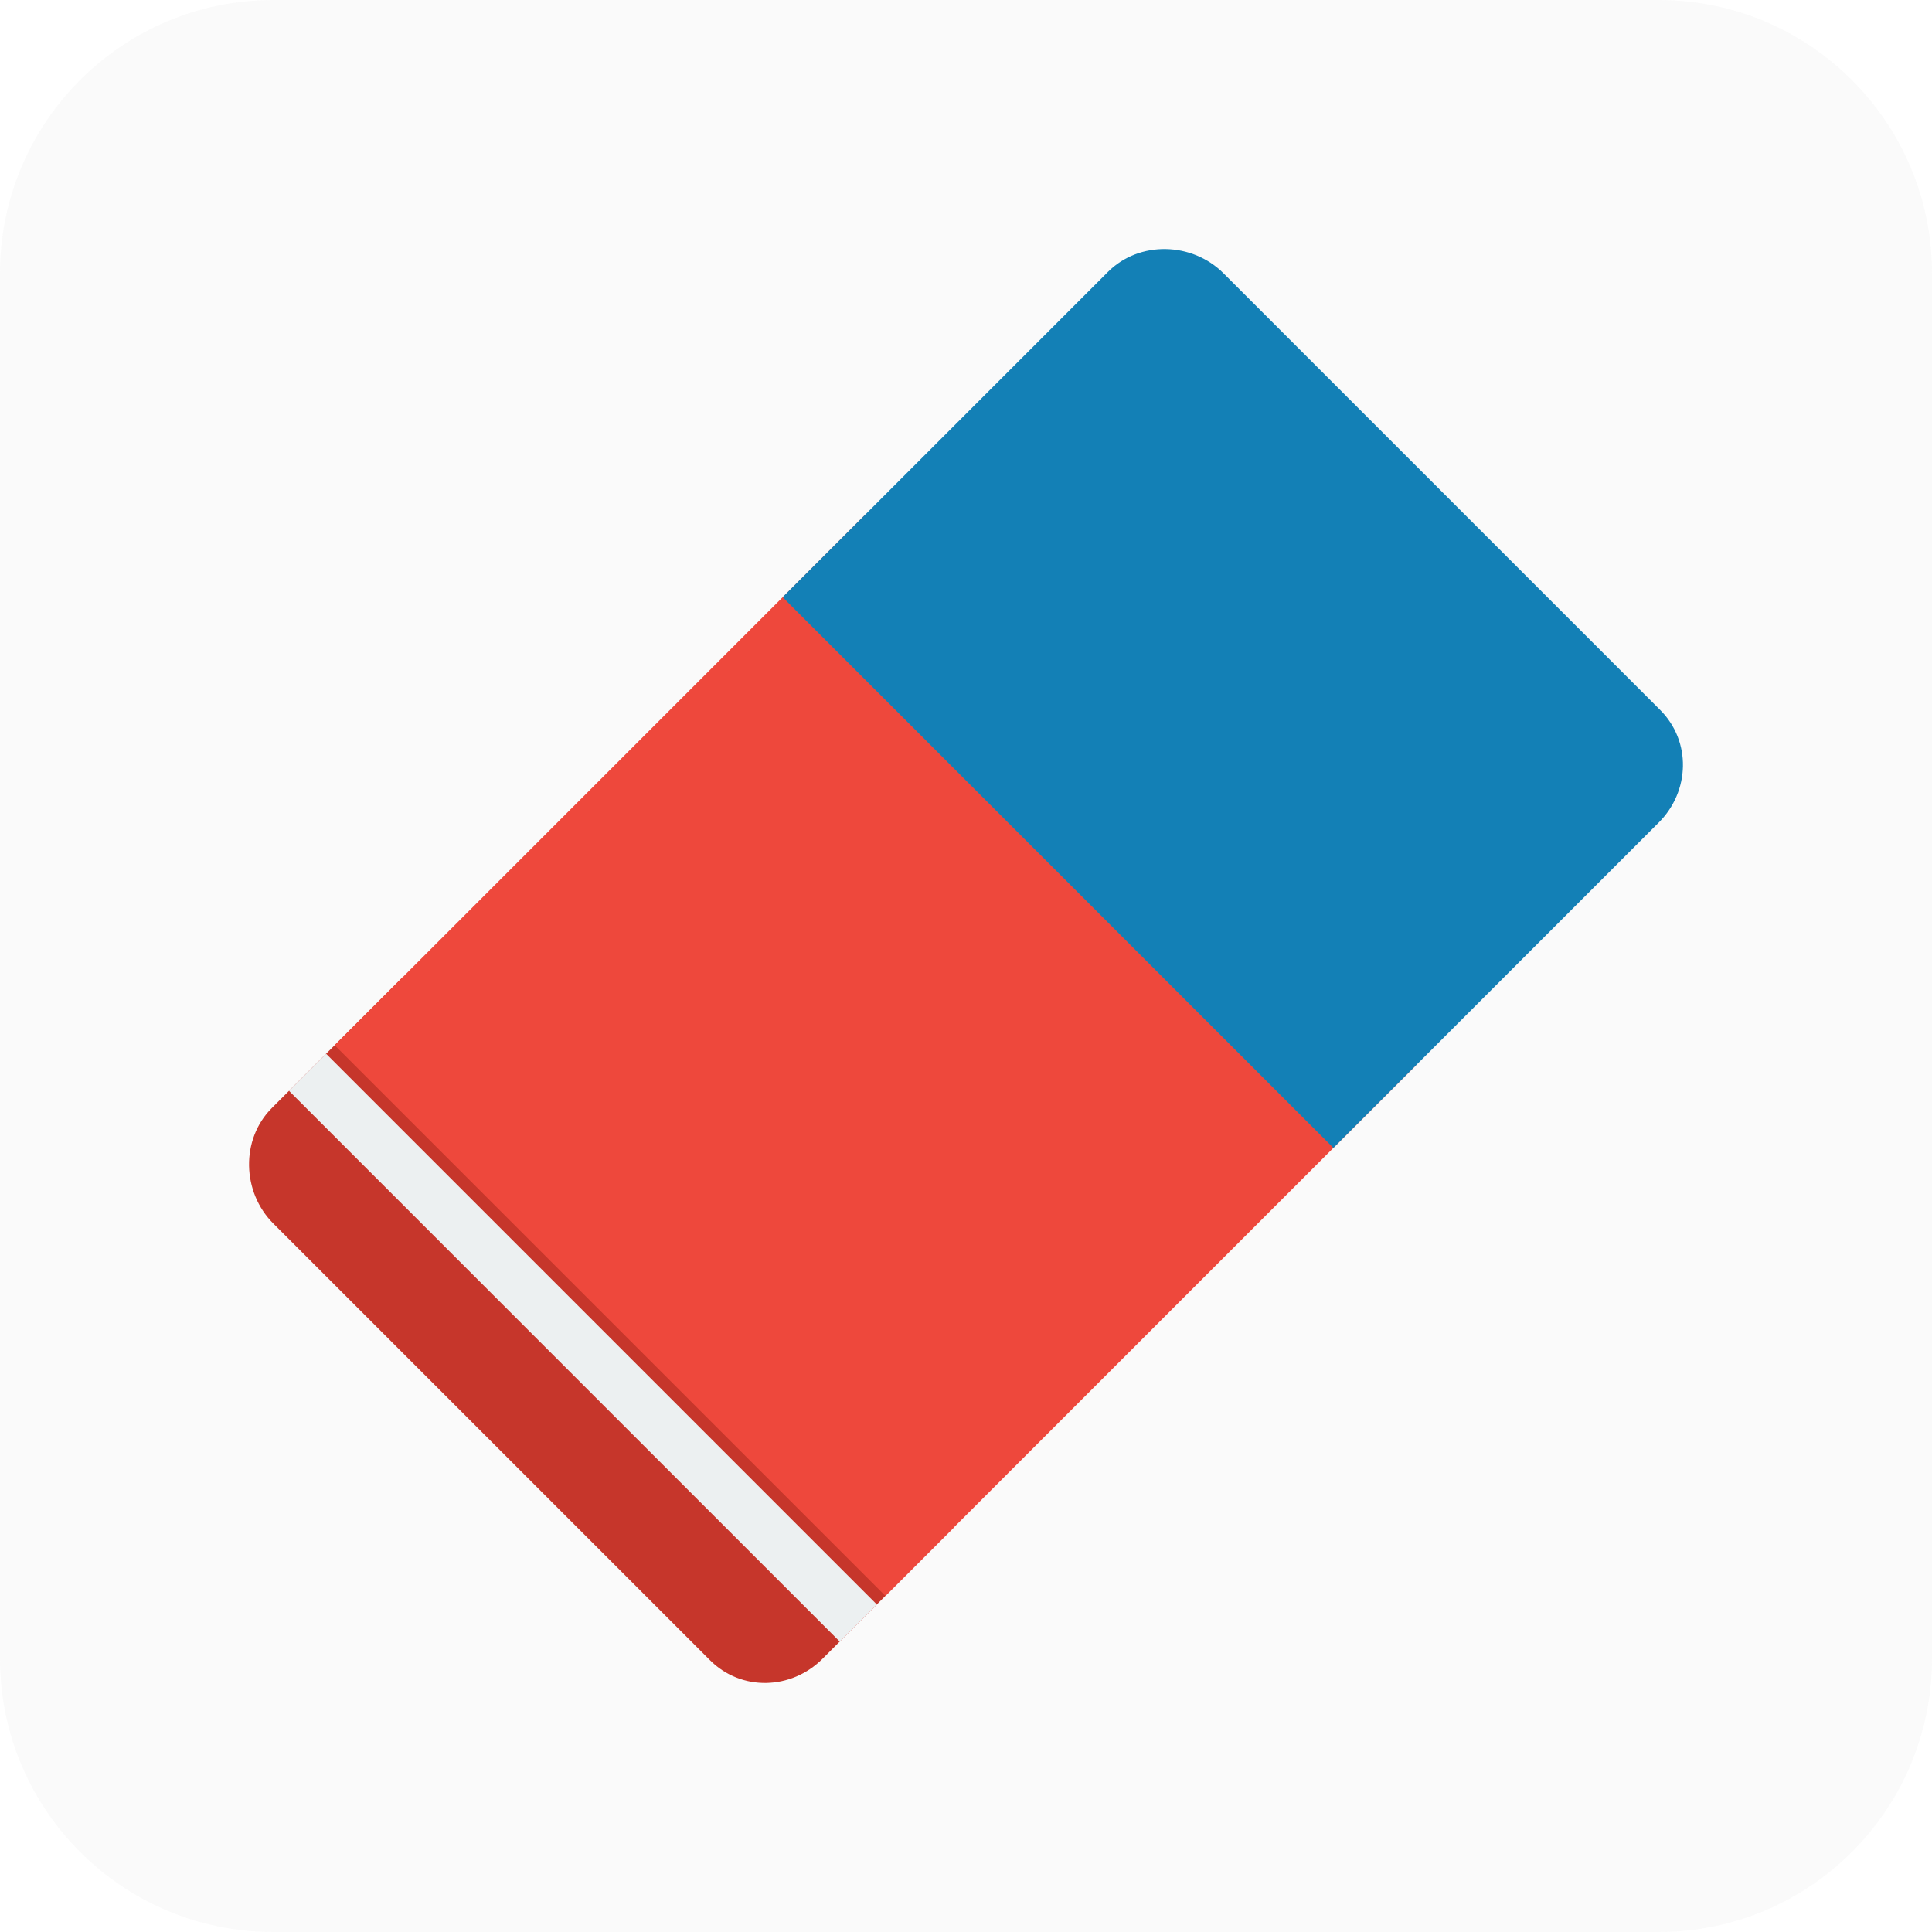
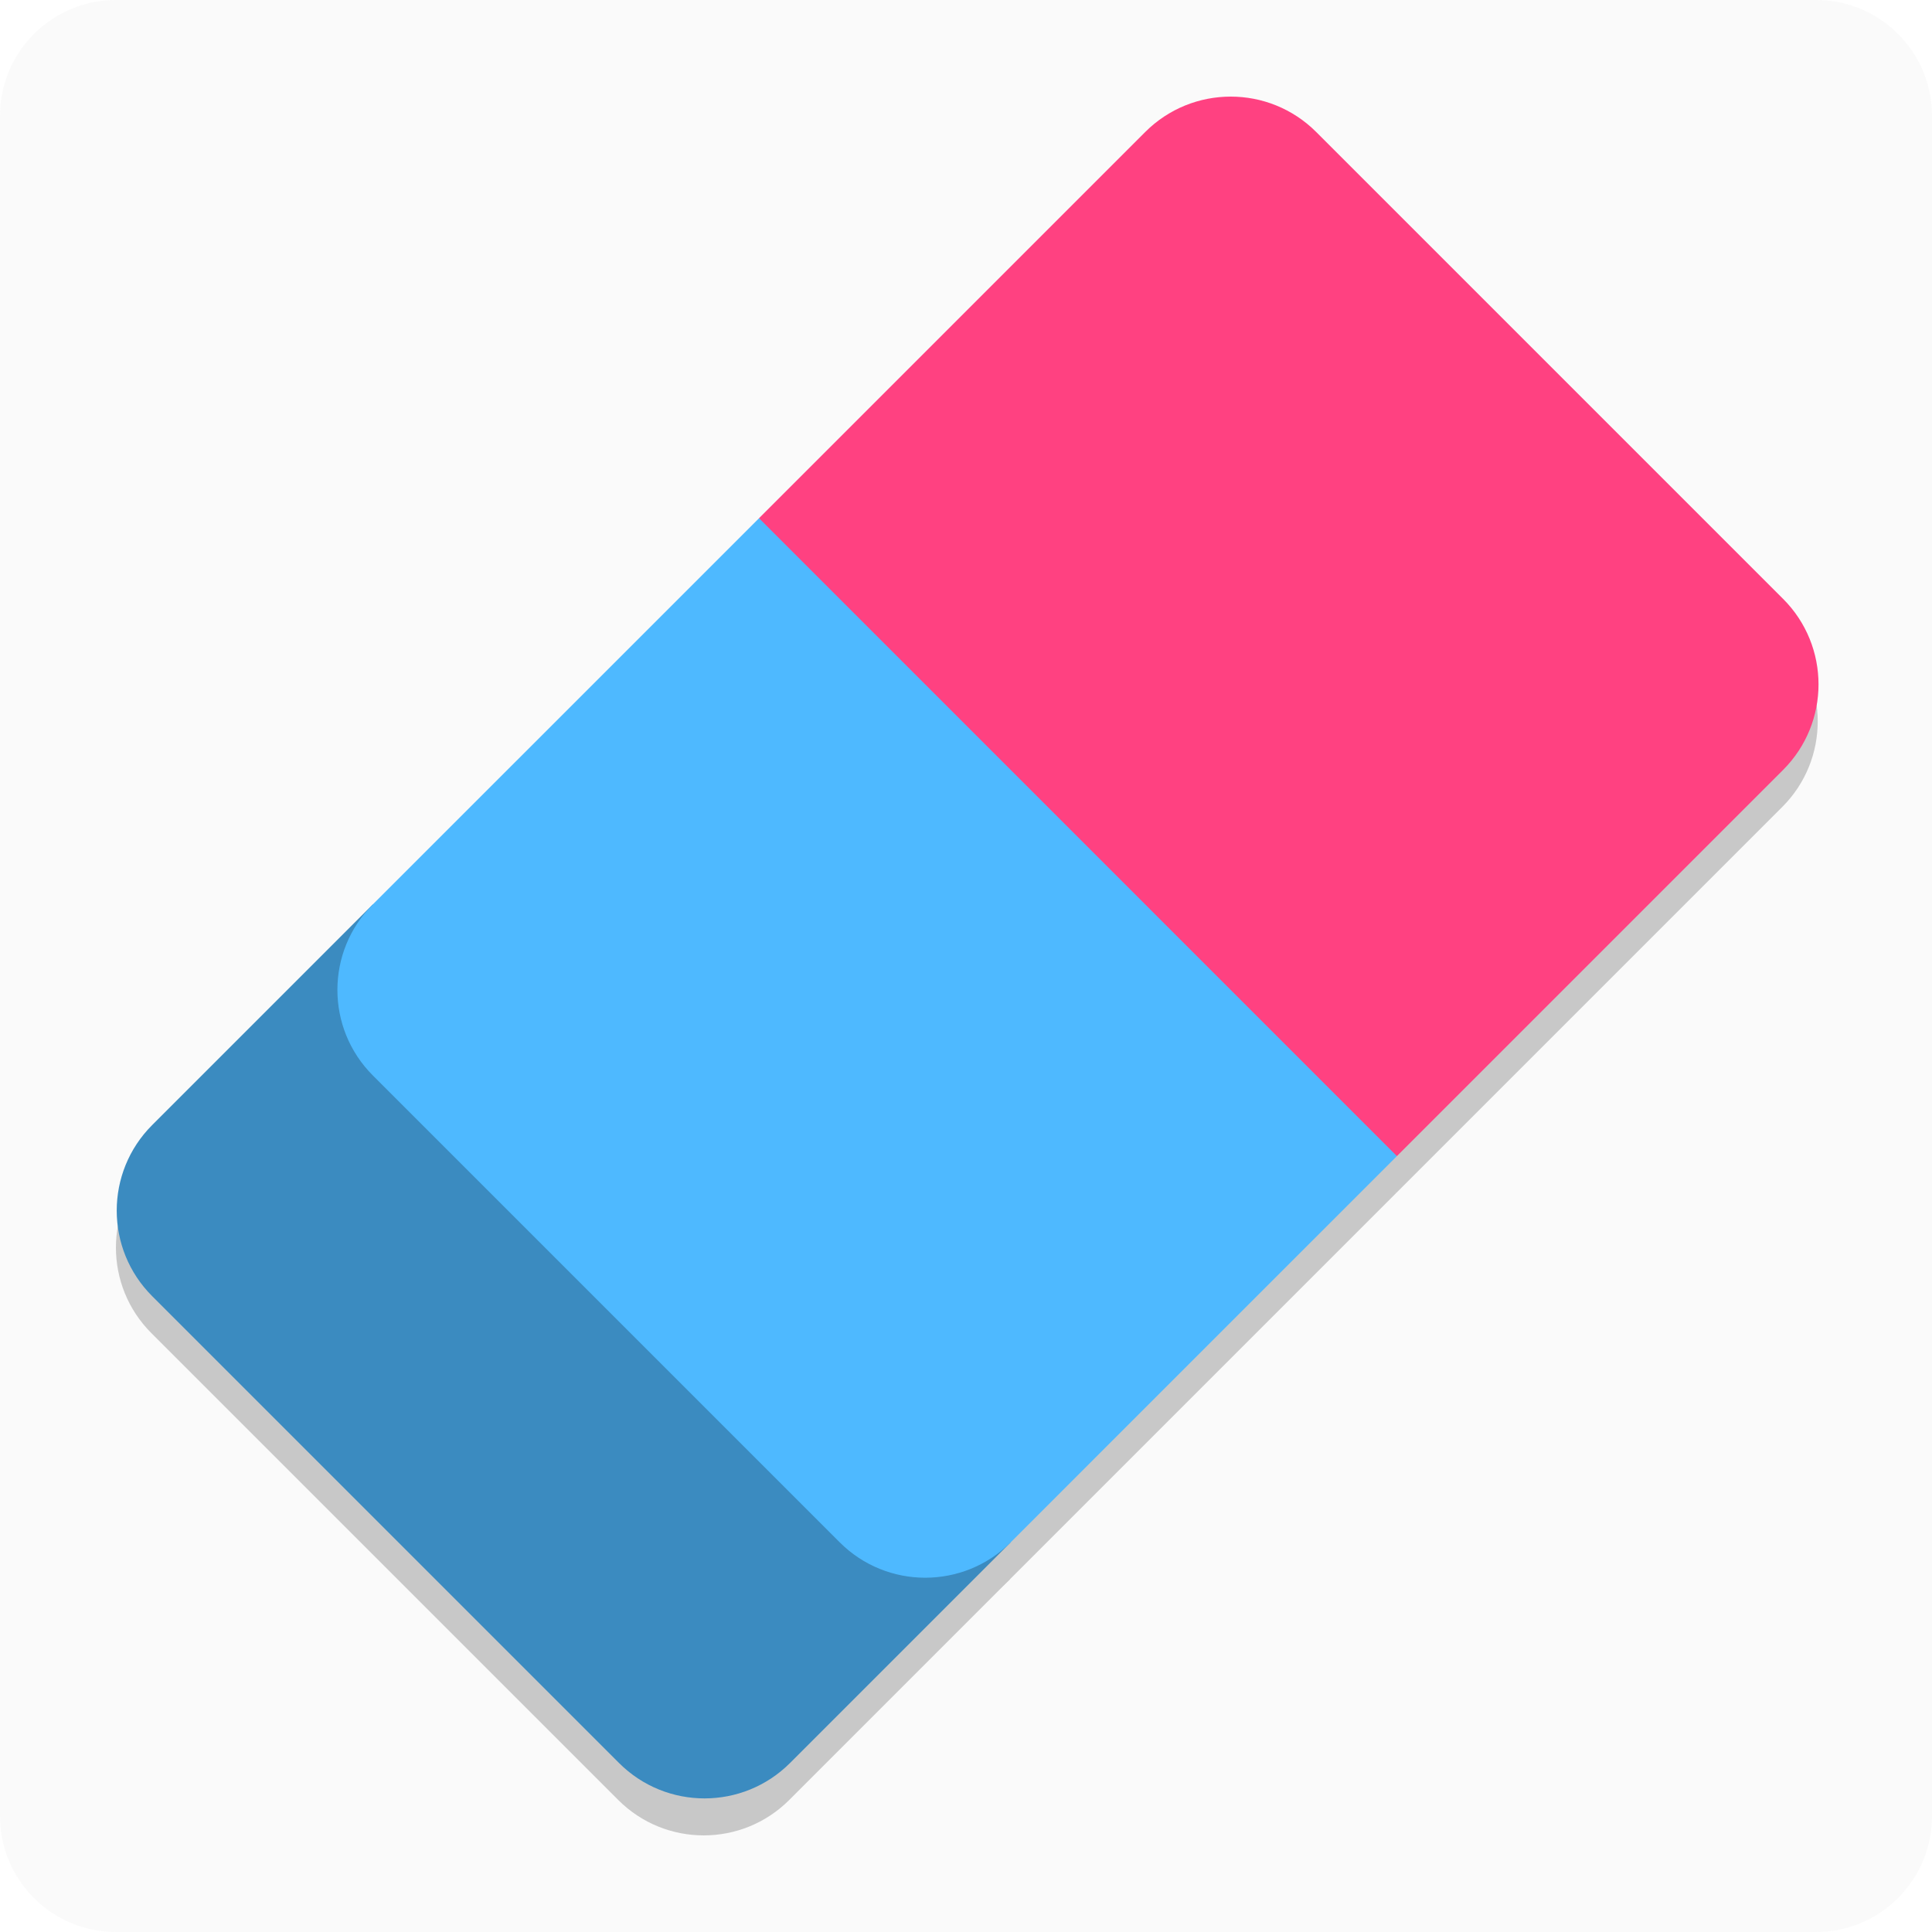
- <svg xmlns="http://www.w3.org/2000/svg" xmlns:xlink="http://www.w3.org/1999/xlink" version="1.1" id="Layer_1" x="0px" y="0px" viewBox="0 0 512 512" style="enable-background:new 0 0 512 512;" xml:space="preserve" width="100%" height="100%">
-   <defs id="defs57">
-     <radialGradient xlink:href="#SVGID_1_" id="radialGradient3054" gradientUnits="userSpaceOnUse" gradientTransform="matrix(1,0,0,-1,0,514)" cx="256" cy="258" r="256" />
-     <radialGradient id="SVGID_1_" cx="256" cy="258" r="256" gradientTransform="matrix(1,0,0,-1,0,514)" gradientUnits="userSpaceOnUse">
-       <stop offset="0.504" style="stop-color:#FCBE41" id="stop7" />
-       <stop offset="0.995" style="stop-color:#FCB23F" id="stop9" />
-     </radialGradient>
-     <radialGradient xlink:href="#SVGID_1_" id="radialGradient3064" gradientUnits="userSpaceOnUse" gradientTransform="matrix(1,0,0,-1,0,514)" cx="256" cy="258" r="256" />
-   </defs>
-   <rect style="fill:#f2f2f2;fill-opacity:0.392;fill-rule:evenodd;stroke:none" id="rect3813" width="512" height="512" x="0" y="0" ry="72.438" />
-   <g id="Others" />
-   <g id="g3016" transform="matrix(1.069436,0,0,1.069436,-17.43004,-28.12426)">
-     <path id="path17" d="m 116.199,268.328 -32.526,32.527 c -7.778,7.778 -7.425,20.859 0.354,28.638 l 108.187,108.188 c 7.778,7.778 20.152,7.425 27.931,-0.354 L 252.672,404.8 116.199,268.328 z" style="fill:#c6362b" />
-     <g id="g3011">
-       <rect x="-464.901" y="-131.569" transform="matrix(-0.7071068,-0.7071068,0.7071068,-0.7071068,0,0)" style="fill:#ee483c" width="192.995" height="185.996" id="rect13" />
-       <path style="fill:#1380b6" d="m 427.327,230.145 c 7.778,-7.778 8.132,-20.152 0.354,-27.931 L 319.493,94.026 c -7.778,-7.778 -20.86,-8.132 -28.638,-0.354 l -80.61,80.61 136.472,136.472 80.61,-80.609 z" id="path15" />
-       <rect x="271.905" y="134.57" transform="matrix(0.7071068,0.7071068,-0.7071068,0.7071068,0,0)" style="fill:#ecf0f1" width="192.996" height="13" id="rect19" />
+ <svg xmlns="http://www.w3.org/2000/svg" version="1.1" id="Layer_1" x="0px" y="0px" viewBox="0 0 100 100" xml:space="preserve" width="100" height="100">
+   <defs id="defs41" />
+   <rect style="fill:#f2f2f2;fill-opacity:0.392;fill-rule:evenodd;stroke:none;stroke-width:0.195" id="rect3813" width="100" height="100" x="0" y="0" ry="6" rx="6" />
+   <g id="g4512" transform="matrix(0.9782609,0,0,0.9782609,2.128411,1.086956)">
+     <g style="opacity:0.2;fill-opacity:1" transform="matrix(0.9787216,0,0,0.9787253,104.5315,17.66752)" id="g4538">
+       <path style="fill-opacity:1;stroke-width:0.18" d="m -88.915,31.705 -11.93,11.93 c -2.553,2.553 -2.553,6.693 0,9.246 l 25.239,25.239 c 2.553,2.553 6.693,2.553 9.246,0 l 11.93,-11.93 z" id="path2-6" />
+       <path style="fill-opacity:1;stroke-width:0.18" d="m -88.915,31.705 c -2.553,2.553 -2.553,6.693 0,9.246 l 25.239,25.239 c 2.553,2.553 6.693,2.553 9.246,0 L -33.553,45.312 -47.712,24.987 -68.038,10.828 Z" id="path4-7" />
+       <path style="fill-opacity:1;stroke-width:0.18" d="m -12.675,15.189 -25.239,-25.239 c -2.553,-2.553 -6.693,-2.553 -9.246,0 l -20.878,20.878 34.485,34.485 20.878,-20.878 c 2.553,-2.553 2.553,-6.693 0,-9.246 z" id="path6-5" />
+     </g>
+     <g transform="matrix(0.9787216,0,0,0.9787253,0.08511375,0.08509657)" id="g4506">
+       <path style="fill:#3b8bc0;stroke-width:0.18" d="M 17.845,47.67 5.915,59.6 c -2.553,2.553 -2.553,6.693 0,9.246 L 31.154,94.085 c 2.553,2.553 6.693,2.553 9.246,0 l 11.93,-11.93 z" id="path2" />
+       <path style="fill:#4eb9ff;stroke-width:0.18" d="m 17.845,47.67 c -2.553,2.553 -2.553,6.693 0,9.246 l 25.239,25.239 c 2.553,2.553 6.693,2.553 9.246,0 L 73.207,61.277 59.048,40.952 38.723,26.793 Z" id="path4" />
+       <path style="fill:#ff4181;stroke-width:0.18" d="M 94.085,31.154 68.846,5.915 c -2.553,-2.553 -6.693,-2.553 -9.246,0 L 38.723,26.792 73.207,61.277 94.085,40.399 c 2.553,-2.553 2.553,-6.693 0,-9.246 z" id="path6" />
    </g>
  </g>
-   <g id="SEO_x2F__Web" />
-   <g id="Finance__x2F__Money" />
-   <g id="E-Commerce__x2F__Shopping" />
-   <g id="Strategy" />
-   <g id="g25" />
-   <g id="g27" />
-   <g id="g29" />
-   <g id="g31" />
-   <g id="g33" />
-   <g id="g35" />
-   <g id="g37" />
-   <g id="g39" />
-   <g id="g41" />
-   <g id="g43" />
-   <g id="g45" />
-   <g id="g47" />
-   <g id="g49" />
-   <g id="g51" />
-   <g id="g53" />
+   <g id="g8" transform="translate(0,-412.001)" />
+   <g id="g10" transform="translate(0,-412.001)" />
+   <g id="g12" transform="translate(0,-412.001)" />
+   <g id="g14" transform="translate(0,-412.001)" />
+   <g id="g16" transform="translate(0,-412.001)" />
+   <g id="g18" transform="translate(0,-412.001)" />
+   <g id="g20" transform="translate(0,-412.001)" />
+   <g id="g22" transform="translate(0,-412.001)" />
+   <g id="g24" transform="translate(0,-412.001)" />
+   <g id="g26" transform="translate(0,-412.001)" />
+   <g id="g28" transform="translate(0,-412.001)" />
+   <g id="g30" transform="translate(0,-412.001)" />
+   <g id="g32" transform="translate(0,-412.001)" />
+   <g id="g34" transform="translate(0,-412.001)" />
+   <g id="g36" transform="translate(0,-412.001)" />
</svg>
